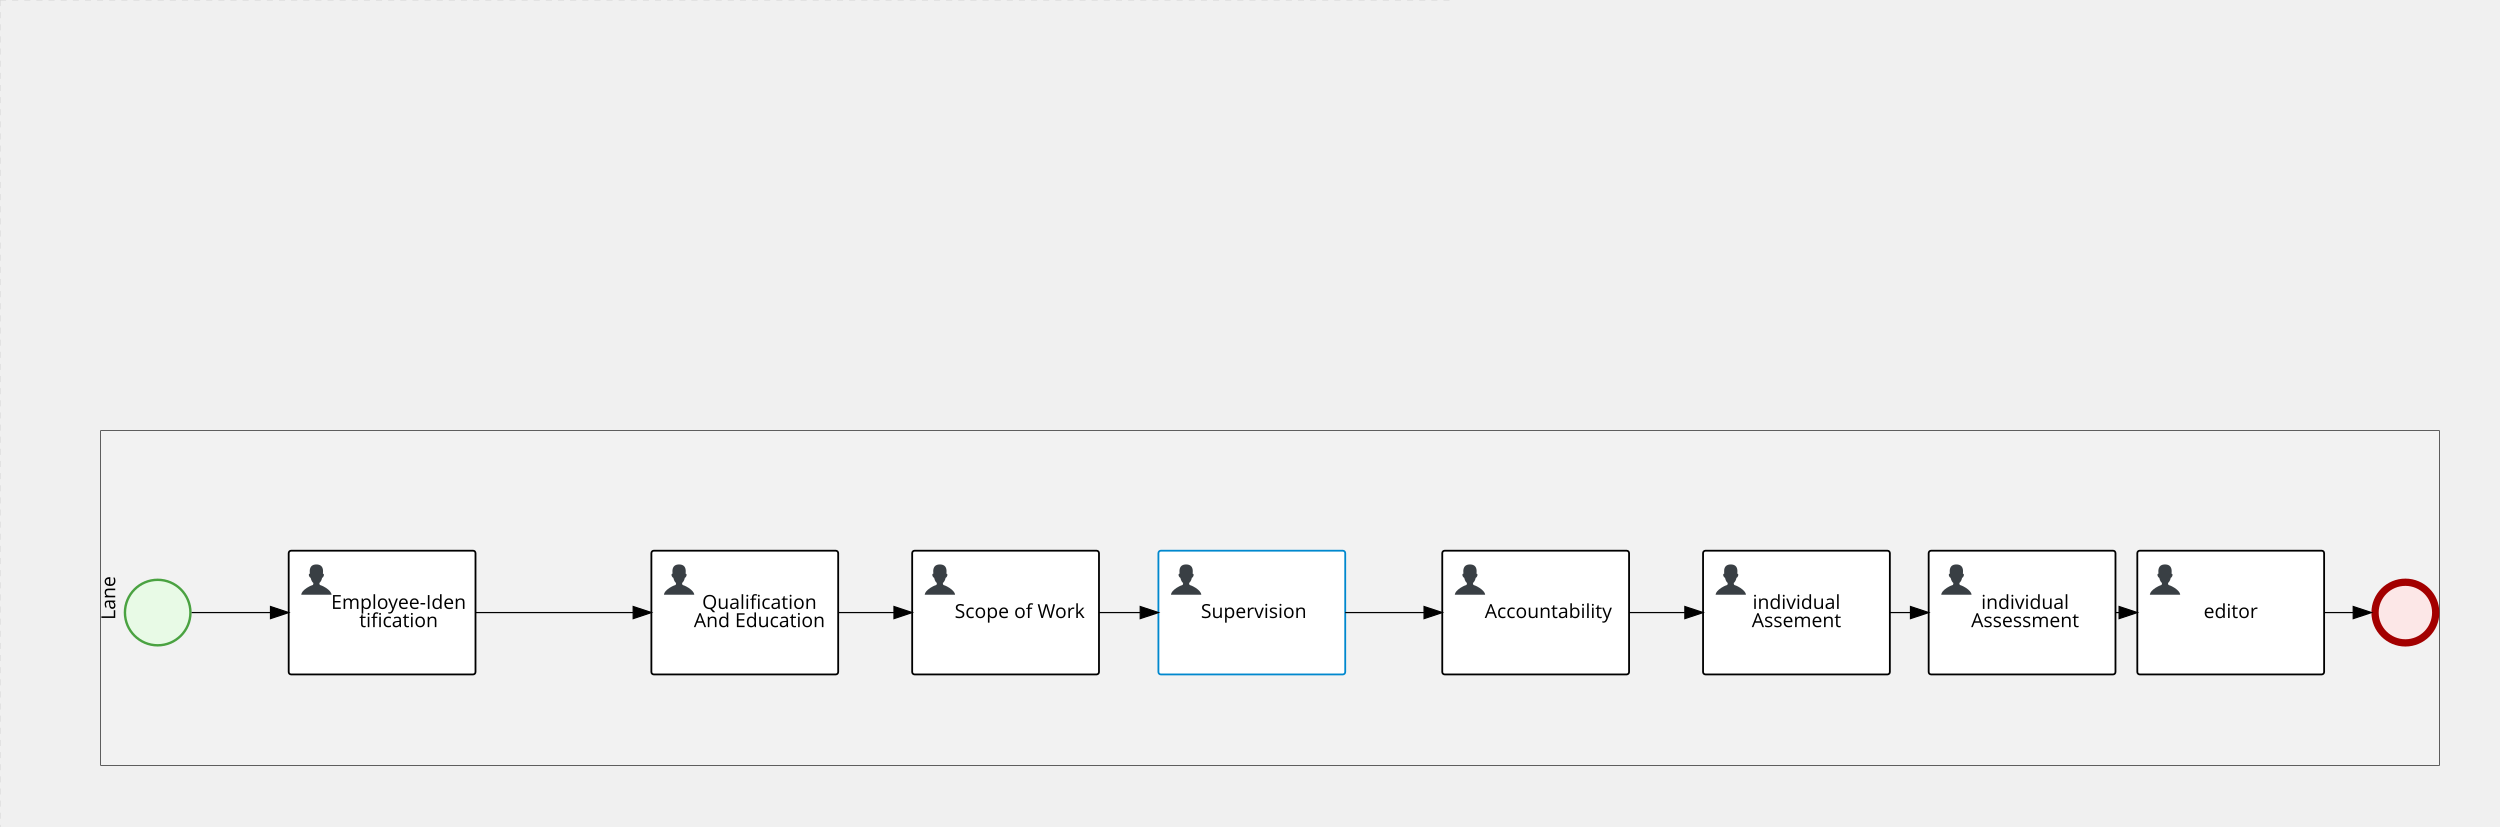
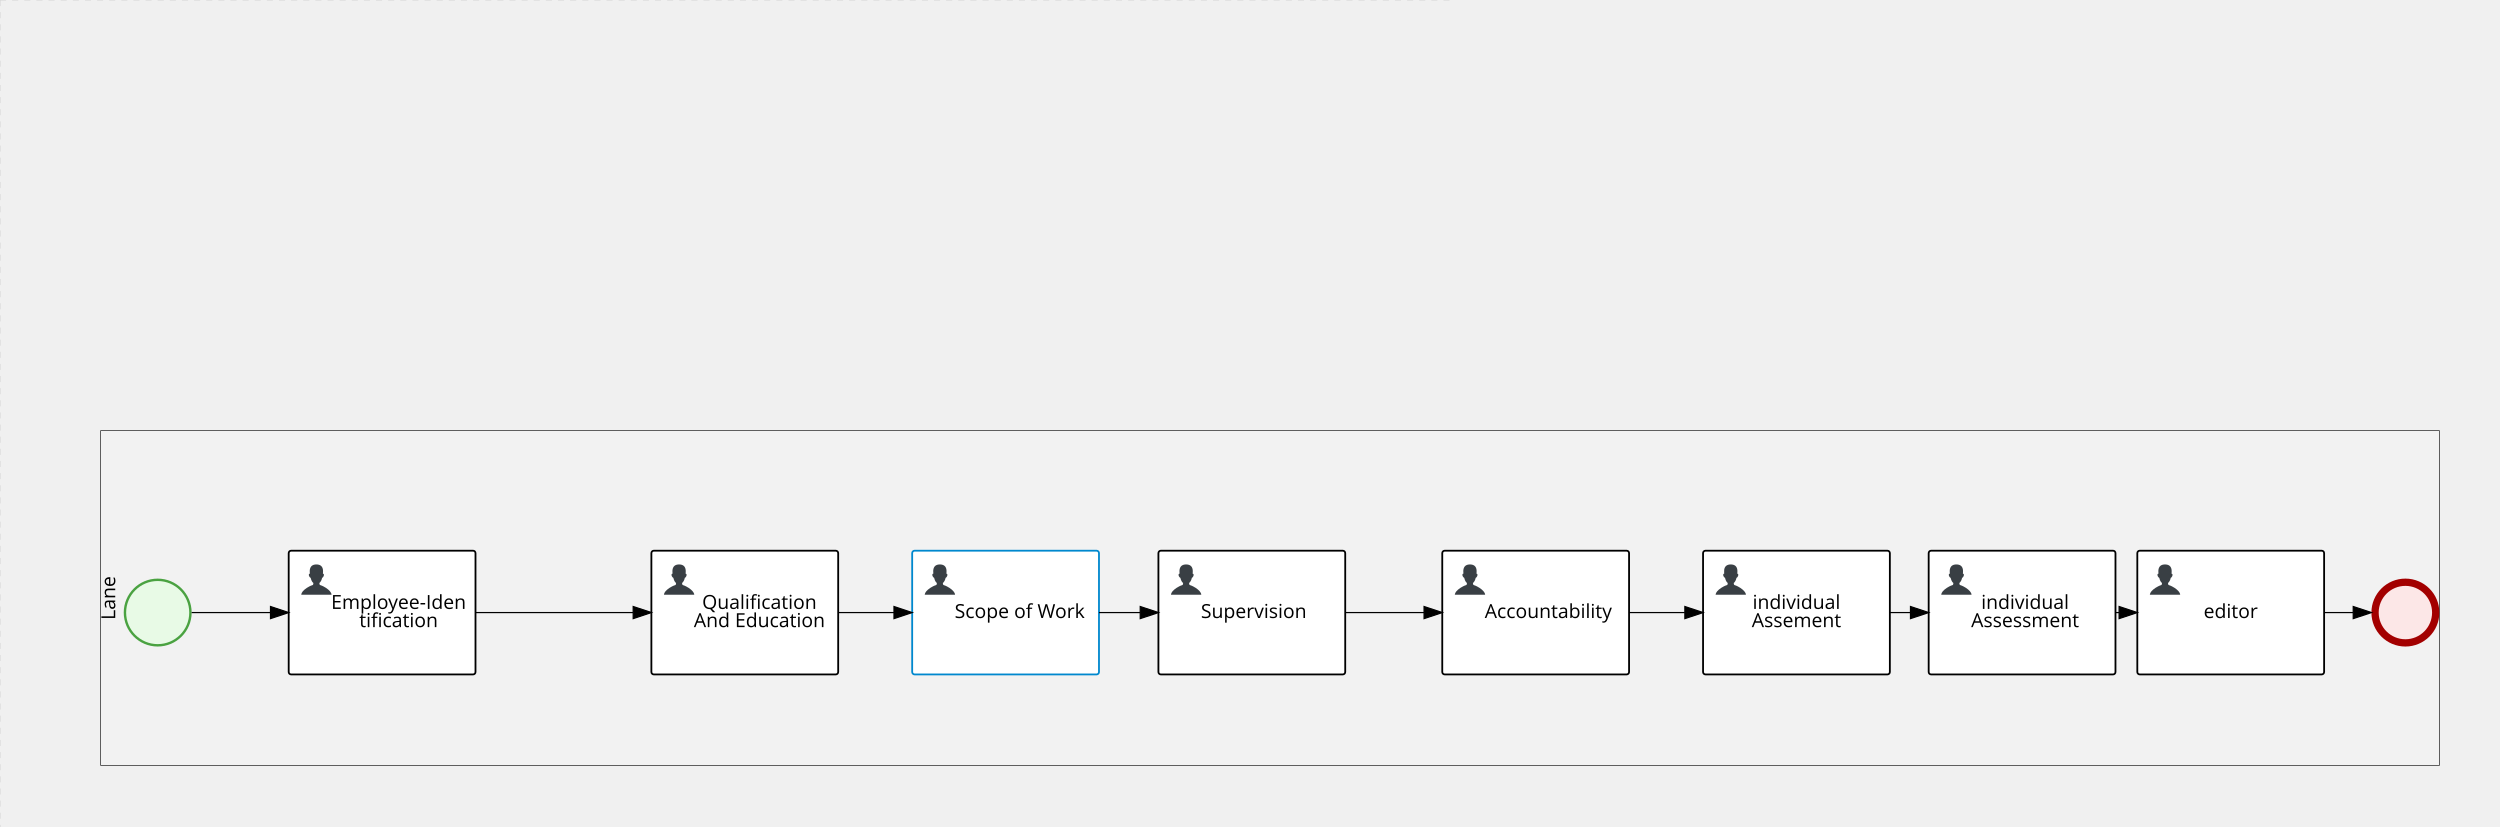
<svg xmlns="http://www.w3.org/2000/svg" version="1.1" width="2061" height="681" viewBox="0 0 2061 681">
  <defs />
  <g transform="matrix(1,0,0,1,0,0)">
    <g>
      <g>
        <g>
          <path fill="none" stroke="#d3d3d3" paint-order="fill stroke markers" d=" M 0 0 L 1200 0" stroke-miterlimit="10" stroke-opacity="0.8" stroke-dasharray="5" />
        </g>
        <g>
          <path fill="none" stroke="#d3d3d3" paint-order="fill stroke markers" d=" M 0 0 L 0 800" stroke-miterlimit="10" stroke-opacity="0.8" stroke-dasharray="5" />
        </g>
      </g>
      <g id="_10B72848-0D5C-402D-8C16-73F7E30FBB40" bpmn2nodeid="_10B72848-0D5C-402D-8C16-73F7E30FBB40" transform="matrix(1,0,0,1,83,355)">
        <g>
          <path fill="none" stroke="none" />
        </g>
        <g transform="matrix(1,0,0,1,0,0)">
          <path fill="#f2f2f2" stroke="none" id="_10B72848-0D5C-402D-8C16-73F7E30FBB40?shapeType=BACKGROUND" paint-order="stroke fill markers" d=" M 0 0 L 1928 0 L 1928 276 L 0 276 L 0 0 Z Z" />
        </g>
        <g transform="matrix(1,0,0,1,0,0)">
          <path fill="none" stroke="rgb(0,0,0)" id="_10B72848-0D5C-402D-8C16-73F7E30FBB40?shapeType=BORDER&amp;renderType=STROKE" paint-order="fill stroke markers" d=" M 0 0 L 1928 0 L 1928 276 L 0 276 L 0 0 Z Z" stroke-miterlimit="10" stroke-width="0.5" stroke-dasharray="" />
        </g>
        <g transform="matrix(-1.8369701987210297e-16,-1,1,-1.8369701987210297e-16,0,156)">
          <text fill="#000000" stroke="none" font-family="Open Sans" font-size="12pt" font-style="normal" font-weight="normal" text-decoration="normal" x="18" y="12" text-anchor="middle" dominant-baseline="alphabetic">Lane</text>
        </g>
        <g id="_1F878620-A5DF-4402-A6D1-BE9F1CBB6474" bpmn2nodeid="_1F878620-A5DF-4402-A6D1-BE9F1CBB6474" transform="matrix(1,0,0,1,1106,99)">
          <g>
            <path fill="none" stroke="none" />
          </g>
          <g transform="matrix(1,0,0,1,0,0)">
            <path fill="#ffffff" stroke="none" id="_1F878620-A5DF-4402-A6D1-BE9F1CBB6474?shapeType=BACKGROUND" paint-order="stroke fill markers" d=" M 2 0 L 152 0 L 152 0 A 2 2 0 0 1 154 2 L 154 100 L 154 100 A 2 2 0 0 1 152 102 L 2 102 L 2 102 A 2 2 0 0 1 0 100 L 0 2 L 0 2 A 2 2 0 0 1 2 0 Z" />
          </g>
          <g transform="matrix(1,0,0,1,0,0)">
-             <path fill="none" stroke="#000000" id="_1F878620-A5DF-4402-A6D1-BE9F1CBB6474?shapeType=BORDER&amp;renderType=STROKE" paint-order="fill stroke markers" d=" M 2 0 L 152 0 L 152 0 A 2 2 0 0 1 154 2 L 154 100 L 154 100 A 2 2 0 0 1 152 102 L 2 102 L 2 102 A 2 2 0 0 1 0 100 L 0 2 L 0 2 A 2 2 0 0 1 2 0 Z" stroke-miterlimit="10" stroke-width="1.5" stroke-dasharray="" />
+             <path fill="none" stroke="rgb(0,0,0)" id="_1F878620-A5DF-4402-A6D1-BE9F1CBB6474?shapeType=BORDER&amp;renderType=STROKE" paint-order="fill stroke markers" d=" M 2 0 L 152 0 L 152 0 A 2 2 0 0 1 154 2 L 154 100 L 154 100 A 2 2 0 0 1 152 102 L 2 102 L 2 102 A 2 2 0 0 1 0 100 L 0 2 L 0 2 A 2 2 0 0 1 2 0 Z" stroke-miterlimit="10" stroke-width="1.5" stroke-dasharray="" />
          </g>
          <g>
            <g transform="matrix(0.06,0,0,0.06,9.4,9.4)">
              <g transform="matrix(1,0,0,1,0,0)">
                <path fill="#393f44" stroke="none" id="_1F878620-A5DF-4402-A6D1-BE9F1CBB6474_task__Rp8r__WReX" paint-order="stroke fill markers" d=" M 0 0 M 16 445.21 C 16 440.869 18.784 431.129 22.001 424.217 C 35.768 394.64 77.283 359.28 129 333.084 C 144.516 325.224 157.347 319.964 167.807 317.174 C 171.932 316.074 175.729 314.414 176.525 313.363 C 178.894 310.234 180.914 302.908 181.727 294.5 L 182.5 286.5 L 178.507 283.455 C 166.303 274.146 154.284 251.678 148.04 226.5 C 145.611 216.707 145.056 215.462 142.984 215.158 C 141.703 214.97 138.083 212.243 134.939 209.099 C 123.233 197.393 116.891 177.376 121.44 166.49 C 123.002 162.751 128.155 159.01 131.75 159.004 C 134.448 159 134.471 158.603 132.914 138.788 C 130.927 113.496 134.279 92.265 143.132 74.076 C 152.232 55.38 167.569 42.882 189.049 36.66 C 210.203 30.532 237.797 30.532 258.951 36.66 C 300.042 48.563 318.958 83.806 314.955 141 C 314.32 150.075 313.624 157.788 313.409 158.14 C 313.194 158.493 314.575 159.073 316.479 159.43 C 328.929 161.766 330.986 177.018 321.496 196.621 C 316.903 206.109 309.357 214.508 304.817 215.185 C 303.023 215.453 302.293 217.146 299.943 226.5 C 296.659 239.567 294.474 245.305 287.948 257.995 C 282.491 268.606 273.035 281.109 268.108 284.229 L 264.871 286.278 L 265.518 292.889 C 266.345 301.33 268.639 309.871 270.877 312.837 C 272.067 314.415 275.002 315.79 280.063 317.139 C 291.069 320.075 303.617 325.274 321 334.102 C 369.815 358.891 410.848 393.758 425.032 422.5 C 429.07 430.682 432 440.232 432 445.21 L 432 448 L 224 448 L 16 448 L 16 445.21 Z" />
              </g>
            </g>
          </g>
          <g transform="matrix(1,0,0,1,4.04,13.68)">
            <g transform="matrix(0.04,0,0,0.04,63.36,69.12)">
              <g transform="matrix(1,0,0,1,0,0)">
                <path fill="none" stroke="none" />
              </g>
              <g transform="matrix(1,0,0,1,0,0)">
                <path fill="none" stroke="none" />
              </g>
            </g>
          </g>
          <g transform="matrix(1,0,0,1,35,43.5)">
            <text fill="#000000" stroke="none" font-family="Open Sans" font-size="12pt" font-style="normal" font-weight="normal" text-decoration="normal" x="52.434" y="12" text-anchor="middle" dominant-baseline="alphabetic">Accountability</text>
          </g>
        </g>
        <g id="_499BF760-2EF1-4D68-B3E8-63A7B1DFFFDC" bpmn2nodeid="_499BF760-2EF1-4D68-B3E8-63A7B1DFFFDC" transform="matrix(1,0,0,1,155,99)">
          <g>
            <path fill="none" stroke="none" />
          </g>
          <g transform="matrix(1,0,0,1,0,0)">
            <path fill="#ffffff" stroke="none" id="_499BF760-2EF1-4D68-B3E8-63A7B1DFFFDC?shapeType=BACKGROUND" paint-order="stroke fill markers" d=" M 2 0 L 152 0 L 152 0 A 2 2 0 0 1 154 2 L 154 100 L 154 100 A 2 2 0 0 1 152 102 L 2 102 L 2 102 A 2 2 0 0 1 0 100 L 0 2 L 0 2 A 2 2 0 0 1 2 0 Z" />
          </g>
          <g transform="matrix(1,0,0,1,0,0)">
            <path fill="none" stroke="rgb(0,0,0)" id="_499BF760-2EF1-4D68-B3E8-63A7B1DFFFDC?shapeType=BORDER&amp;renderType=STROKE" paint-order="fill stroke markers" d=" M 2 0 L 152 0 L 152 0 A 2 2 0 0 1 154 2 L 154 100 L 154 100 A 2 2 0 0 1 152 102 L 2 102 L 2 102 A 2 2 0 0 1 0 100 L 0 2 L 0 2 A 2 2 0 0 1 2 0 Z" stroke-miterlimit="10" stroke-width="1.5" stroke-dasharray="" />
          </g>
          <g>
            <g transform="matrix(0.06,0,0,0.06,9.4,9.4)">
              <g transform="matrix(1,0,0,1,0,0)">
                <path fill="#393f44" stroke="none" id="_499BF760-2EF1-4D68-B3E8-63A7B1DFFFDC_task__Rp8r__WReX" paint-order="stroke fill markers" d=" M 0 0 M 16 445.21 C 16 440.869 18.784 431.129 22.001 424.217 C 35.768 394.64 77.283 359.28 129 333.084 C 144.516 325.224 157.347 319.964 167.807 317.174 C 171.932 316.074 175.729 314.414 176.525 313.363 C 178.894 310.234 180.914 302.908 181.727 294.5 L 182.5 286.5 L 178.507 283.455 C 166.303 274.146 154.284 251.678 148.04 226.5 C 145.611 216.707 145.056 215.462 142.984 215.158 C 141.703 214.97 138.083 212.243 134.939 209.099 C 123.233 197.393 116.891 177.376 121.44 166.49 C 123.002 162.751 128.155 159.01 131.75 159.004 C 134.448 159 134.471 158.603 132.914 138.788 C 130.927 113.496 134.279 92.265 143.132 74.076 C 152.232 55.38 167.569 42.882 189.049 36.66 C 210.203 30.532 237.797 30.532 258.951 36.66 C 300.042 48.563 318.958 83.806 314.955 141 C 314.32 150.075 313.624 157.788 313.409 158.14 C 313.194 158.493 314.575 159.073 316.479 159.43 C 328.929 161.766 330.986 177.018 321.496 196.621 C 316.903 206.109 309.357 214.508 304.817 215.185 C 303.023 215.453 302.293 217.146 299.943 226.5 C 296.659 239.567 294.474 245.305 287.948 257.995 C 282.491 268.606 273.035 281.109 268.108 284.229 L 264.871 286.278 L 265.518 292.889 C 266.345 301.33 268.639 309.871 270.877 312.837 C 272.067 314.415 275.002 315.79 280.063 317.139 C 291.069 320.075 303.617 325.274 321 334.102 C 369.815 358.891 410.848 393.758 425.032 422.5 C 429.07 430.682 432 440.232 432 445.21 L 432 448 L 224 448 L 16 448 L 16 445.21 Z" />
              </g>
            </g>
          </g>
          <g transform="matrix(1,0,0,1,4.04,13.68)">
            <g transform="matrix(0.04,0,0,0.04,63.36,69.12)">
              <g transform="matrix(1,0,0,1,0,0)">
                <path fill="none" stroke="none" />
              </g>
              <g transform="matrix(1,0,0,1,0,0)">
                <path fill="none" stroke="none" />
              </g>
            </g>
          </g>
          <g transform="matrix(1,0,0,1,35,36)">
            <text fill="#000000" stroke="none" font-family="Open Sans" font-size="12pt" font-style="normal" font-weight="normal" text-decoration="normal" x="55.602" y="12" text-anchor="middle" dominant-baseline="alphabetic">Employee-Iden</text>
            <text fill="#000000" stroke="none" font-family="Open Sans" font-size="12pt" font-style="normal" font-weight="normal" text-decoration="normal" x="55.602" y="27" text-anchor="middle" dominant-baseline="alphabetic">     tification      </text>
          </g>
        </g>
        <g id="_FF61502E-AE9F-49EB-936F-90E3CF9BD1F0" bpmn2nodeid="_FF61502E-AE9F-49EB-936F-90E3CF9BD1F0" transform="matrix(1,0,0,1,1679,99)">
          <g>
            <path fill="none" stroke="none" />
          </g>
          <g transform="matrix(1,0,0,1,0,0)">
            <path fill="#ffffff" stroke="none" id="_FF61502E-AE9F-49EB-936F-90E3CF9BD1F0?shapeType=BACKGROUND" paint-order="stroke fill markers" d=" M 2 0 L 152 0 L 152 0 A 2 2 0 0 1 154 2 L 154 100 L 154 100 A 2 2 0 0 1 152 102 L 2 102 L 2 102 A 2 2 0 0 1 0 100 L 0 2 L 0 2 A 2 2 0 0 1 2 0 Z" />
          </g>
          <g transform="matrix(1,0,0,1,0,0)">
            <path fill="none" stroke="#000000" id="_FF61502E-AE9F-49EB-936F-90E3CF9BD1F0?shapeType=BORDER&amp;renderType=STROKE" paint-order="fill stroke markers" d=" M 2 0 L 152 0 L 152 0 A 2 2 0 0 1 154 2 L 154 100 L 154 100 A 2 2 0 0 1 152 102 L 2 102 L 2 102 A 2 2 0 0 1 0 100 L 0 2 L 0 2 A 2 2 0 0 1 2 0 Z" stroke-miterlimit="10" stroke-width="1.5" stroke-dasharray="" />
          </g>
          <g>
            <g transform="matrix(0.06,0,0,0.06,9.4,9.4)">
              <g transform="matrix(1,0,0,1,0,0)">
                <path fill="#393f44" stroke="none" id="_FF61502E-AE9F-49EB-936F-90E3CF9BD1F0_task__Rp8r__WReX" paint-order="stroke fill markers" d=" M 0 0 M 16 445.21 C 16 440.869 18.784 431.129 22.001 424.217 C 35.768 394.64 77.283 359.28 129 333.084 C 144.516 325.224 157.347 319.964 167.807 317.174 C 171.932 316.074 175.729 314.414 176.525 313.363 C 178.894 310.234 180.914 302.908 181.727 294.5 L 182.5 286.5 L 178.507 283.455 C 166.303 274.146 154.284 251.678 148.04 226.5 C 145.611 216.707 145.056 215.462 142.984 215.158 C 141.703 214.97 138.083 212.243 134.939 209.099 C 123.233 197.393 116.891 177.376 121.44 166.49 C 123.002 162.751 128.155 159.01 131.75 159.004 C 134.448 159 134.471 158.603 132.914 138.788 C 130.927 113.496 134.279 92.265 143.132 74.076 C 152.232 55.38 167.569 42.882 189.049 36.66 C 210.203 30.532 237.797 30.532 258.951 36.66 C 300.042 48.563 318.958 83.806 314.955 141 C 314.32 150.075 313.624 157.788 313.409 158.14 C 313.194 158.493 314.575 159.073 316.479 159.43 C 328.929 161.766 330.986 177.018 321.496 196.621 C 316.903 206.109 309.357 214.508 304.817 215.185 C 303.023 215.453 302.293 217.146 299.943 226.5 C 296.659 239.567 294.474 245.305 287.948 257.995 C 282.491 268.606 273.035 281.109 268.108 284.229 L 264.871 286.278 L 265.518 292.889 C 266.345 301.33 268.639 309.871 270.877 312.837 C 272.067 314.415 275.002 315.79 280.063 317.139 C 291.069 320.075 303.617 325.274 321 334.102 C 369.815 358.891 410.848 393.758 425.032 422.5 C 429.07 430.682 432 440.232 432 445.21 L 432 448 L 224 448 L 16 448 L 16 445.21 Z" />
              </g>
            </g>
          </g>
          <g transform="matrix(1,0,0,1,4.04,13.68)">
            <g transform="matrix(0.04,0,0,0.04,63.36,69.12)">
              <g transform="matrix(1,0,0,1,0,0)">
                <path fill="none" stroke="none" />
              </g>
              <g transform="matrix(1,0,0,1,0,0)">
                <path fill="none" stroke="none" />
              </g>
            </g>
          </g>
          <g transform="matrix(1,0,0,1,54.66406,43.5)">
            <text fill="#000000" stroke="none" font-family="Open Sans" font-size="12pt" font-style="normal" font-weight="normal" text-decoration="normal" x="22.336" y="12" text-anchor="middle" dominant-baseline="alphabetic">editor</text>
          </g>
        </g>
        <g id="_1293294D-801D-46E5-9241-A8BDB0A29599" bpmn2nodeid="_1293294D-801D-46E5-9241-A8BDB0A29599" transform="matrix(1,0,0,1,19,122)">
          <g>
            <path fill="none" stroke="none" />
          </g>
          <g transform="matrix(0.125,0,0,0.125,0,0)">
            <g transform="matrix(1,0,0,1,0,0)">
              <path fill="#e8fae6" stroke="none" id="_1293294D-801D-46E5-9241-A8BDB0A29599?shapeType=BACKGROUND" paint-order="stroke fill markers" d=" M 0 0 M 444 224 C 444 263.9 434.2 300.8 414.4 334.5 C 394.7 368.2 368 394.9 334.4 414.5 C 300.8 434.1 263.9 444 224 444 C 184.1 444 147.2 434.2 113.5 414.4 C 79.8 394.7 53.1 368 33.5 334.4 C 13.9 300.8 4 263.9 4 224 C 4 184.1 13.8 147.2 33.6 113.5 C 53.4 79.8 80.1 53.1 113.6 33.5 C 147.1 13.9 184.1 4 224 4 C 263.9 4 300.8 13.8 334.5 33.6 C 368.2 53.4 394.9 80.1 414.5 113.6 C 434.1 147.1 444 184.1 444 224 Z" />
            </g>
            <g>
              <g transform="matrix(1,0,0,1,0,0)">
                <g transform="matrix(1,0,0,1,0,0)">
                  <path fill="#4aa241" stroke="none" id="_1293294D-801D-46E5-9241-A8BDB0A29599?shapeType=BORDER&amp;renderType=FILL" paint-order="stroke fill markers" d=" M 0 0 M 224 0 C 100.3 0 0 100.3 0 224 C 0 347.7 100.3 448 224 448 C 347.7 448 448 347.7 448 224 C 448 100.3 347.7 0 224 0 Z M 0 0 M 224 432 C 109.1 432 16 338.9 16 224 C 16 109.1 109.1 16 224 16 C 338.9 16 432 109.1 432 224 C 432 338.9 338.9 432 224 432 Z" />
                </g>
              </g>
            </g>
          </g>
          <g transform="matrix(1,0,0,1,28,61)" />
        </g>
        <g id="_96337716-BFE3-43F9-B106-2681C02DE0B9" bpmn2nodeid="_96337716-BFE3-43F9-B106-2681C02DE0B9" transform="matrix(1,0,0,1,1872,122)">
          <g>
            <path fill="none" stroke="none" />
          </g>
          <g transform="matrix(0.125,0,0,0.125,0,0)">
            <g transform="matrix(1,0,0,1,0,0)">
              <path fill="#fce7e7" stroke="none" id="_96337716-BFE3-43F9-B106-2681C02DE0B9?shapeType=BACKGROUND" paint-order="stroke fill markers" d=" M 0 0 M 444 224 C 444 263.9 434.2 300.8 414.4 334.5 C 394.7 368.2 368 394.9 334.4 414.5 C 300.8 434.1 263.9 444 224 444 C 184.1 444 147.2 434.2 113.5 414.4 C 79.8 394.7 53.1 368 33.5 334.4 C 13.9 300.8 4 263.9 4 224 C 4 184.1 13.8 147.2 33.6 113.5 C 53.4 79.8 80.1 53.1 113.6 33.5 C 147.1 13.9 184.1 4 224 4 C 263.9 4 300.8 13.8 334.5 33.6 C 368.2 53.4 394.9 80.1 414.5 113.6 C 434.1 147.1 444 184.1 444 224 Z" />
            </g>
            <g>
              <g transform="matrix(1,0,0,1,0,0)">
                <g transform="matrix(1,0,0,1,0,0)">
                  <path fill="#a30000" stroke="none" id="_96337716-BFE3-43F9-B106-2681C02DE0B9?shapeType=BORDER&amp;renderType=FILL" paint-order="stroke fill markers" d=" M 0 0 M 224 0 C 100.3 0 0 100.3 0 224 C 0 347.7 100.3 448 224 448 C 347.7 448 448 347.7 448 224 C 448 100.3 347.7 0 224 0 Z M 0 0 M 224 400 C 126.8 400 48 321.2 48 224 C 48 126.8 126.8 48 224 48 C 321.2 48 400 126.8 400 224 C 400 321.2 321.2 400 224 400 Z" />
                </g>
              </g>
            </g>
          </g>
          <g transform="matrix(1,0,0,1,28,61)" />
        </g>
        <g id="_2BB1790C-33BA-41A4-B13C-36E0C4893653" bpmn2nodeid="_2BB1790C-33BA-41A4-B13C-36E0C4893653" transform="matrix(1,0,0,1,1507,99)">
          <g>
            <path fill="none" stroke="none" />
          </g>
          <g transform="matrix(1,0,0,1,0,0)">
            <path fill="#ffffff" stroke="none" id="_2BB1790C-33BA-41A4-B13C-36E0C4893653?shapeType=BACKGROUND" paint-order="stroke fill markers" d=" M 2 0 L 152 0 L 152 0 A 2 2 0 0 1 154 2 L 154 100 L 154 100 A 2 2 0 0 1 152 102 L 2 102 L 2 102 A 2 2 0 0 1 0 100 L 0 2 L 0 2 A 2 2 0 0 1 2 0 Z" />
          </g>
          <g transform="matrix(1,0,0,1,0,0)">
            <path fill="none" stroke="#000000" id="_2BB1790C-33BA-41A4-B13C-36E0C4893653?shapeType=BORDER&amp;renderType=STROKE" paint-order="fill stroke markers" d=" M 2 0 L 152 0 L 152 0 A 2 2 0 0 1 154 2 L 154 100 L 154 100 A 2 2 0 0 1 152 102 L 2 102 L 2 102 A 2 2 0 0 1 0 100 L 0 2 L 0 2 A 2 2 0 0 1 2 0 Z" stroke-miterlimit="10" stroke-width="1.5" stroke-dasharray="" />
          </g>
          <g>
            <g transform="matrix(0.06,0,0,0.06,9.4,9.4)">
              <g transform="matrix(1,0,0,1,0,0)">
                <path fill="#393f44" stroke="none" id="_2BB1790C-33BA-41A4-B13C-36E0C4893653_task__Rp8r__WReX" paint-order="stroke fill markers" d=" M 0 0 M 16 445.21 C 16 440.869 18.784 431.129 22.001 424.217 C 35.768 394.64 77.283 359.28 129 333.084 C 144.516 325.224 157.347 319.964 167.807 317.174 C 171.932 316.074 175.729 314.414 176.525 313.363 C 178.894 310.234 180.914 302.908 181.727 294.5 L 182.5 286.5 L 178.507 283.455 C 166.303 274.146 154.284 251.678 148.04 226.5 C 145.611 216.707 145.056 215.462 142.984 215.158 C 141.703 214.97 138.083 212.243 134.939 209.099 C 123.233 197.393 116.891 177.376 121.44 166.49 C 123.002 162.751 128.155 159.01 131.75 159.004 C 134.448 159 134.471 158.603 132.914 138.788 C 130.927 113.496 134.279 92.265 143.132 74.076 C 152.232 55.38 167.569 42.882 189.049 36.66 C 210.203 30.532 237.797 30.532 258.951 36.66 C 300.042 48.563 318.958 83.806 314.955 141 C 314.32 150.075 313.624 157.788 313.409 158.14 C 313.194 158.493 314.575 159.073 316.479 159.43 C 328.929 161.766 330.986 177.018 321.496 196.621 C 316.903 206.109 309.357 214.508 304.817 215.185 C 303.023 215.453 302.293 217.146 299.943 226.5 C 296.659 239.567 294.474 245.305 287.948 257.995 C 282.491 268.606 273.035 281.109 268.108 284.229 L 264.871 286.278 L 265.518 292.889 C 266.345 301.33 268.639 309.871 270.877 312.837 C 272.067 314.415 275.002 315.79 280.063 317.139 C 291.069 320.075 303.617 325.274 321 334.102 C 369.815 358.891 410.848 393.758 425.032 422.5 C 429.07 430.682 432 440.232 432 445.21 L 432 448 L 224 448 L 16 448 L 16 445.21 Z" />
              </g>
            </g>
          </g>
          <g transform="matrix(1,0,0,1,4.04,13.68)">
            <g transform="matrix(0.04,0,0,0.04,63.36,69.12)">
              <g transform="matrix(1,0,0,1,0,0)">
                <path fill="none" stroke="none" />
              </g>
              <g transform="matrix(1,0,0,1,0,0)">
                <path fill="none" stroke="none" />
              </g>
            </g>
          </g>
          <g transform="matrix(1,0,0,1,35,36)">
            <text fill="#000000" stroke="none" font-family="Open Sans" font-size="12pt" font-style="normal" font-weight="normal" text-decoration="normal" x="44.48" y="12" text-anchor="middle" dominant-baseline="alphabetic"> individual   </text>
            <text fill="#000000" stroke="none" font-family="Open Sans" font-size="12pt" font-style="normal" font-weight="normal" text-decoration="normal" x="44.48" y="27" text-anchor="middle" dominant-baseline="alphabetic">Assessment</text>
          </g>
        </g>
        <g id="_A3E35E85-539C-4D4E-92E6-C57A729AB199" bpmn2nodeid="_A3E35E85-539C-4D4E-92E6-C57A729AB199" transform="matrix(1,0,0,1,1321,99)">
          <g>
            <path fill="none" stroke="none" />
          </g>
          <g transform="matrix(1,0,0,1,0,0)">
            <path fill="#ffffff" stroke="none" id="_A3E35E85-539C-4D4E-92E6-C57A729AB199?shapeType=BACKGROUND" paint-order="stroke fill markers" d=" M 2 0 L 152 0 L 152 0 A 2 2 0 0 1 154 2 L 154 100 L 154 100 A 2 2 0 0 1 152 102 L 2 102 L 2 102 A 2 2 0 0 1 0 100 L 0 2 L 0 2 A 2 2 0 0 1 2 0 Z" />
          </g>
          <g transform="matrix(1,0,0,1,0,0)">
            <path fill="none" stroke="#000000" id="_A3E35E85-539C-4D4E-92E6-C57A729AB199?shapeType=BORDER&amp;renderType=STROKE" paint-order="fill stroke markers" d=" M 2 0 L 152 0 L 152 0 A 2 2 0 0 1 154 2 L 154 100 L 154 100 A 2 2 0 0 1 152 102 L 2 102 L 2 102 A 2 2 0 0 1 0 100 L 0 2 L 0 2 A 2 2 0 0 1 2 0 Z" stroke-miterlimit="10" stroke-width="1.5" stroke-dasharray="" />
          </g>
          <g>
            <g transform="matrix(0.06,0,0,0.06,9.4,9.4)">
              <g transform="matrix(1,0,0,1,0,0)">
                <path fill="#393f44" stroke="none" id="_A3E35E85-539C-4D4E-92E6-C57A729AB199_task__Rp8r__WReX" paint-order="stroke fill markers" d=" M 0 0 M 16 445.21 C 16 440.869 18.784 431.129 22.001 424.217 C 35.768 394.64 77.283 359.28 129 333.084 C 144.516 325.224 157.347 319.964 167.807 317.174 C 171.932 316.074 175.729 314.414 176.525 313.363 C 178.894 310.234 180.914 302.908 181.727 294.5 L 182.5 286.5 L 178.507 283.455 C 166.303 274.146 154.284 251.678 148.04 226.5 C 145.611 216.707 145.056 215.462 142.984 215.158 C 141.703 214.97 138.083 212.243 134.939 209.099 C 123.233 197.393 116.891 177.376 121.44 166.49 C 123.002 162.751 128.155 159.01 131.75 159.004 C 134.448 159 134.471 158.603 132.914 138.788 C 130.927 113.496 134.279 92.265 143.132 74.076 C 152.232 55.38 167.569 42.882 189.049 36.66 C 210.203 30.532 237.797 30.532 258.951 36.66 C 300.042 48.563 318.958 83.806 314.955 141 C 314.32 150.075 313.624 157.788 313.409 158.14 C 313.194 158.493 314.575 159.073 316.479 159.43 C 328.929 161.766 330.986 177.018 321.496 196.621 C 316.903 206.109 309.357 214.508 304.817 215.185 C 303.023 215.453 302.293 217.146 299.943 226.5 C 296.659 239.567 294.474 245.305 287.948 257.995 C 282.491 268.606 273.035 281.109 268.108 284.229 L 264.871 286.278 L 265.518 292.889 C 266.345 301.33 268.639 309.871 270.877 312.837 C 272.067 314.415 275.002 315.79 280.063 317.139 C 291.069 320.075 303.617 325.274 321 334.102 C 369.815 358.891 410.848 393.758 425.032 422.5 C 429.07 430.682 432 440.232 432 445.21 L 432 448 L 224 448 L 16 448 L 16 445.21 Z" />
              </g>
            </g>
          </g>
          <g transform="matrix(1,0,0,1,4.04,13.68)">
            <g transform="matrix(0.04,0,0,0.04,63.36,69.12)">
              <g transform="matrix(1,0,0,1,0,0)">
                <path fill="none" stroke="none" />
              </g>
              <g transform="matrix(1,0,0,1,0,0)">
                <path fill="none" stroke="none" />
              </g>
            </g>
          </g>
          <g transform="matrix(1,0,0,1,38.74609,36)">
            <text fill="#000000" stroke="none" font-family="Open Sans" font-size="12pt" font-style="normal" font-weight="normal" text-decoration="normal" x="38.254" y="12" text-anchor="middle" dominant-baseline="alphabetic">individual </text>
            <text fill="#000000" stroke="none" font-family="Open Sans" font-size="12pt" font-style="normal" font-weight="normal" text-decoration="normal" x="38.254" y="27" text-anchor="middle" dominant-baseline="alphabetic">Assement </text>
          </g>
        </g>
-         <g id="_AAE159F5-8BDC-417F-89F7-6B865C57510A" bpmn2nodeid="_AAE159F5-8BDC-417F-89F7-6B865C57510A" transform="matrix(1,0,0,1,669,99)">
-           <g>
-             <path fill="none" stroke="none" />
-           </g>
-           <g transform="matrix(1,0,0,1,0,0)">
-             <path fill="#ffffff" stroke="none" id="_AAE159F5-8BDC-417F-89F7-6B865C57510A?shapeType=BACKGROUND" paint-order="stroke fill markers" d=" M 2 0 L 152 0 L 152 0 A 2 2 0 0 1 154 2 L 154 100 L 154 100 A 2 2 0 0 1 152 102 L 2 102 L 2 102 A 2 2 0 0 1 0 100 L 0 2 L 0 2 A 2 2 0 0 1 2 0 Z" />
-           </g>
-           <g transform="matrix(1,0,0,1,0,0)">
-             <path fill="none" stroke="rgb(0,0,0)" id="_AAE159F5-8BDC-417F-89F7-6B865C57510A?shapeType=BORDER&amp;renderType=STROKE" paint-order="fill stroke markers" d=" M 2 0 L 152 0 L 152 0 A 2 2 0 0 1 154 2 L 154 100 L 154 100 A 2 2 0 0 1 152 102 L 2 102 L 2 102 A 2 2 0 0 1 0 100 L 0 2 L 0 2 A 2 2 0 0 1 2 0 Z" stroke-miterlimit="10" stroke-width="1.5" stroke-dasharray="" />
-           </g>
-           <g>
-             <g transform="matrix(0.06,0,0,0.06,9.4,9.4)">
-               <g transform="matrix(1,0,0,1,0,0)">
-                 <path fill="#393f44" stroke="none" id="_AAE159F5-8BDC-417F-89F7-6B865C57510A_task__Rp8r__WReX" paint-order="stroke fill markers" d=" M 0 0 M 16 445.21 C 16 440.869 18.784 431.129 22.001 424.217 C 35.768 394.64 77.283 359.28 129 333.084 C 144.516 325.224 157.347 319.964 167.807 317.174 C 171.932 316.074 175.729 314.414 176.525 313.363 C 178.894 310.234 180.914 302.908 181.727 294.5 L 182.5 286.5 L 178.507 283.455 C 166.303 274.146 154.284 251.678 148.04 226.5 C 145.611 216.707 145.056 215.462 142.984 215.158 C 141.703 214.97 138.083 212.243 134.939 209.099 C 123.233 197.393 116.891 177.376 121.44 166.49 C 123.002 162.751 128.155 159.01 131.75 159.004 C 134.448 159 134.471 158.603 132.914 138.788 C 130.927 113.496 134.279 92.265 143.132 74.076 C 152.232 55.38 167.569 42.882 189.049 36.66 C 210.203 30.532 237.797 30.532 258.951 36.66 C 300.042 48.563 318.958 83.806 314.955 141 C 314.32 150.075 313.624 157.788 313.409 158.14 C 313.194 158.493 314.575 159.073 316.479 159.43 C 328.929 161.766 330.986 177.018 321.496 196.621 C 316.903 206.109 309.357 214.508 304.817 215.185 C 303.023 215.453 302.293 217.146 299.943 226.5 C 296.659 239.567 294.474 245.305 287.948 257.995 C 282.491 268.606 273.035 281.109 268.108 284.229 L 264.871 286.278 L 265.518 292.889 C 266.345 301.33 268.639 309.871 270.877 312.837 C 272.067 314.415 275.002 315.79 280.063 317.139 C 291.069 320.075 303.617 325.274 321 334.102 C 369.815 358.891 410.848 393.758 425.032 422.5 C 429.07 430.682 432 440.232 432 445.21 L 432 448 L 224 448 L 16 448 L 16 445.21 Z" />
-               </g>
-             </g>
-           </g>
-           <g transform="matrix(1,0,0,1,4.04,13.68)">
-             <g transform="matrix(0.04,0,0,0.04,63.36,69.12)">
-               <g transform="matrix(1,0,0,1,0,0)">
-                 <path fill="none" stroke="none" />
-               </g>
-               <g transform="matrix(1,0,0,1,0,0)">
-                 <path fill="none" stroke="none" />
-               </g>
-             </g>
-           </g>
-           <g transform="matrix(1,0,0,1,35,43.5)">
-             <text fill="#000000" stroke="none" font-family="Open Sans" font-size="12pt" font-style="normal" font-weight="normal" text-decoration="normal" x="53.664" y="12" text-anchor="middle" dominant-baseline="alphabetic">Scope of Work</text>
-           </g>
-         </g>
        <g id="_34C46CD8-6034-434A-BEC7-85CEF20D0CF3" bpmn2nodeid="_34C46CD8-6034-434A-BEC7-85CEF20D0CF3" transform="matrix(1,0,0,1,454,99)">
          <g>
            <path fill="none" stroke="none" />
          </g>
          <g transform="matrix(1,0,0,1,0,0)">
            <path fill="#ffffff" stroke="none" id="_34C46CD8-6034-434A-BEC7-85CEF20D0CF3?shapeType=BACKGROUND" paint-order="stroke fill markers" d=" M 2 0 L 152 0 L 152 0 A 2 2 0 0 1 154 2 L 154 100 L 154 100 A 2 2 0 0 1 152 102 L 2 102 L 2 102 A 2 2 0 0 1 0 100 L 0 2 L 0 2 A 2 2 0 0 1 2 0 Z" />
          </g>
          <g transform="matrix(1,0,0,1,0,0)">
            <path fill="none" stroke="rgb(0,0,0)" id="_34C46CD8-6034-434A-BEC7-85CEF20D0CF3?shapeType=BORDER&amp;renderType=STROKE" paint-order="fill stroke markers" d=" M 2 0 L 152 0 L 152 0 A 2 2 0 0 1 154 2 L 154 100 L 154 100 A 2 2 0 0 1 152 102 L 2 102 L 2 102 A 2 2 0 0 1 0 100 L 0 2 L 0 2 A 2 2 0 0 1 2 0 Z" stroke-miterlimit="10" stroke-width="1.5" stroke-dasharray="" />
          </g>
          <g>
            <g transform="matrix(0.06,0,0,0.06,9.4,9.4)">
              <g transform="matrix(1,0,0,1,0,0)">
                <path fill="#393f44" stroke="none" id="_34C46CD8-6034-434A-BEC7-85CEF20D0CF3_task__Rp8r__WReX" paint-order="stroke fill markers" d=" M 0 0 M 16 445.21 C 16 440.869 18.784 431.129 22.001 424.217 C 35.768 394.64 77.283 359.28 129 333.084 C 144.516 325.224 157.347 319.964 167.807 317.174 C 171.932 316.074 175.729 314.414 176.525 313.363 C 178.894 310.234 180.914 302.908 181.727 294.5 L 182.5 286.5 L 178.507 283.455 C 166.303 274.146 154.284 251.678 148.04 226.5 C 145.611 216.707 145.056 215.462 142.984 215.158 C 141.703 214.97 138.083 212.243 134.939 209.099 C 123.233 197.393 116.891 177.376 121.44 166.49 C 123.002 162.751 128.155 159.01 131.75 159.004 C 134.448 159 134.471 158.603 132.914 138.788 C 130.927 113.496 134.279 92.265 143.132 74.076 C 152.232 55.38 167.569 42.882 189.049 36.66 C 210.203 30.532 237.797 30.532 258.951 36.66 C 300.042 48.563 318.958 83.806 314.955 141 C 314.32 150.075 313.624 157.788 313.409 158.14 C 313.194 158.493 314.575 159.073 316.479 159.43 C 328.929 161.766 330.986 177.018 321.496 196.621 C 316.903 206.109 309.357 214.508 304.817 215.185 C 303.023 215.453 302.293 217.146 299.943 226.5 C 296.659 239.567 294.474 245.305 287.948 257.995 C 282.491 268.606 273.035 281.109 268.108 284.229 L 264.871 286.278 L 265.518 292.889 C 266.345 301.33 268.639 309.871 270.877 312.837 C 272.067 314.415 275.002 315.79 280.063 317.139 C 291.069 320.075 303.617 325.274 321 334.102 C 369.815 358.891 410.848 393.758 425.032 422.5 C 429.07 430.682 432 440.232 432 445.21 L 432 448 L 224 448 L 16 448 L 16 445.21 Z" />
              </g>
            </g>
          </g>
          <g transform="matrix(1,0,0,1,4.04,13.68)">
            <g transform="matrix(0.04,0,0,0.04,63.36,69.12)">
              <g transform="matrix(1,0,0,1,0,0)">
                <path fill="none" stroke="none" />
              </g>
              <g transform="matrix(1,0,0,1,0,0)">
                <path fill="none" stroke="none" />
              </g>
            </g>
          </g>
          <g transform="matrix(1,0,0,1,35,36)">
            <text fill="#000000" stroke="none" font-family="Open Sans" font-size="12pt" font-style="normal" font-weight="normal" text-decoration="normal" x="54.062" y="12" text-anchor="middle" dominant-baseline="alphabetic"> Qualification  </text>
            <text fill="#000000" stroke="none" font-family="Open Sans" font-size="12pt" font-style="normal" font-weight="normal" text-decoration="normal" x="54.062" y="27" text-anchor="middle" dominant-baseline="alphabetic">And Education</text>
          </g>
        </g>
        <g id="_73EF4763-FC0C-424F-BAD1-D4A4C171FF57" bpmn2nodeid="_73EF4763-FC0C-424F-BAD1-D4A4C171FF57" transform="matrix(1,0,0,1,872,99)">
          <g>
            <path fill="none" stroke="none" />
          </g>
          <g transform="matrix(1,0,0,1,0,0)">
            <path fill="#ffffff" stroke="none" id="_73EF4763-FC0C-424F-BAD1-D4A4C171FF57?shapeType=BACKGROUND" paint-order="stroke fill markers" d=" M 2 0 L 152 0 L 152 0 A 2 2 0 0 1 154 2 L 154 100 L 154 100 A 2 2 0 0 1 152 102 L 2 102 L 2 102 A 2 2 0 0 1 0 100 L 0 2 L 0 2 A 2 2 0 0 1 2 0 Z" />
          </g>
          <g transform="matrix(1,0,0,1,0,0)">
-             <path fill="none" stroke="rgb(0,136,206)" id="_73EF4763-FC0C-424F-BAD1-D4A4C171FF57?shapeType=BORDER&amp;renderType=STROKE" paint-order="fill stroke markers" d=" M 2 0 L 152 0 L 152 0 A 2 2 0 0 1 154 2 L 154 100 L 154 100 A 2 2 0 0 1 152 102 L 2 102 L 2 102 A 2 2 0 0 1 0 100 L 0 2 L 0 2 A 2 2 0 0 1 2 0 Z" stroke-miterlimit="10" stroke-width="1.5" stroke-dasharray="" />
+             <path fill="none" stroke="rgb(0,0,0)" id="_73EF4763-FC0C-424F-BAD1-D4A4C171FF57?shapeType=BORDER&amp;renderType=STROKE" paint-order="fill stroke markers" d=" M 2 0 L 152 0 L 152 0 A 2 2 0 0 1 154 2 L 154 100 L 154 100 A 2 2 0 0 1 152 102 L 2 102 L 2 102 A 2 2 0 0 1 0 100 L 0 2 L 0 2 A 2 2 0 0 1 2 0 Z" stroke-miterlimit="10" stroke-width="1.5" stroke-dasharray="" />
          </g>
          <g>
            <g transform="matrix(0.06,0,0,0.06,9.4,9.4)">
              <g transform="matrix(1,0,0,1,0,0)">
                <path fill="#393f44" stroke="none" id="_73EF4763-FC0C-424F-BAD1-D4A4C171FF57_task__Rp8r__WReX" paint-order="stroke fill markers" d=" M 0 0 M 16 445.21 C 16 440.869 18.784 431.129 22.001 424.217 C 35.768 394.64 77.283 359.28 129 333.084 C 144.516 325.224 157.347 319.964 167.807 317.174 C 171.932 316.074 175.729 314.414 176.525 313.363 C 178.894 310.234 180.914 302.908 181.727 294.5 L 182.5 286.5 L 178.507 283.455 C 166.303 274.146 154.284 251.678 148.04 226.5 C 145.611 216.707 145.056 215.462 142.984 215.158 C 141.703 214.97 138.083 212.243 134.939 209.099 C 123.233 197.393 116.891 177.376 121.44 166.49 C 123.002 162.751 128.155 159.01 131.75 159.004 C 134.448 159 134.471 158.603 132.914 138.788 C 130.927 113.496 134.279 92.265 143.132 74.076 C 152.232 55.38 167.569 42.882 189.049 36.66 C 210.203 30.532 237.797 30.532 258.951 36.66 C 300.042 48.563 318.958 83.806 314.955 141 C 314.32 150.075 313.624 157.788 313.409 158.14 C 313.194 158.493 314.575 159.073 316.479 159.43 C 328.929 161.766 330.986 177.018 321.496 196.621 C 316.903 206.109 309.357 214.508 304.817 215.185 C 303.023 215.453 302.293 217.146 299.943 226.5 C 296.659 239.567 294.474 245.305 287.948 257.995 C 282.491 268.606 273.035 281.109 268.108 284.229 L 264.871 286.278 L 265.518 292.889 C 266.345 301.33 268.639 309.871 270.877 312.837 C 272.067 314.415 275.002 315.79 280.063 317.139 C 291.069 320.075 303.617 325.274 321 334.102 C 369.815 358.891 410.848 393.758 425.032 422.5 C 429.07 430.682 432 440.232 432 445.21 L 432 448 L 224 448 L 16 448 L 16 445.21 Z" />
              </g>
            </g>
          </g>
          <g transform="matrix(1,0,0,1,4.04,13.68)">
            <g transform="matrix(0.04,0,0,0.04,63.36,69.12)">
              <g transform="matrix(1,0,0,1,0,0)">
                <path fill="none" stroke="none" />
              </g>
              <g transform="matrix(1,0,0,1,0,0)">
                <path fill="none" stroke="none" />
              </g>
            </g>
          </g>
          <g transform="matrix(1,0,0,1,35,43.5)">
            <text fill="#000000" stroke="none" font-family="Open Sans" font-size="12pt" font-style="normal" font-weight="normal" text-decoration="normal" x="43.57" y="12" text-anchor="middle" dominant-baseline="alphabetic">Supervision</text>
+           </g>
+         </g>
+         <g id="_AAE159F5-8BDC-417F-89F7-6B865C57510A" bpmn2nodeid="_AAE159F5-8BDC-417F-89F7-6B865C57510A" transform="matrix(1,0,0,1,669,99)">
+           <g>
+             <path fill="none" stroke="none" />
+           </g>
+           <g transform="matrix(1,0,0,1,0,0)">
+             <path fill="#ffffff" stroke="none" id="_AAE159F5-8BDC-417F-89F7-6B865C57510A?shapeType=BACKGROUND" paint-order="stroke fill markers" d=" M 2 0 L 152 0 L 152 0 A 2 2 0 0 1 154 2 L 154 100 L 154 100 A 2 2 0 0 1 152 102 L 2 102 L 2 102 A 2 2 0 0 1 0 100 L 0 2 L 0 2 A 2 2 0 0 1 2 0 Z" />
+           </g>
+           <g transform="matrix(1,0,0,1,0,0)">
+             <path fill="none" stroke="rgb(0,136,206)" id="_AAE159F5-8BDC-417F-89F7-6B865C57510A?shapeType=BORDER&amp;renderType=STROKE" paint-order="fill stroke markers" d=" M 2 0 L 152 0 L 152 0 A 2 2 0 0 1 154 2 L 154 100 L 154 100 A 2 2 0 0 1 152 102 L 2 102 L 2 102 A 2 2 0 0 1 0 100 L 0 2 L 0 2 A 2 2 0 0 1 2 0 Z" stroke-miterlimit="10" stroke-width="1.5" stroke-dasharray="" />
+           </g>
+           <g>
+             <g transform="matrix(0.06,0,0,0.06,9.4,9.4)">
+               <g transform="matrix(1,0,0,1,0,0)">
+                 <path fill="#393f44" stroke="none" id="_AAE159F5-8BDC-417F-89F7-6B865C57510A_task__Rp8r__WReX" paint-order="stroke fill markers" d=" M 0 0 M 16 445.21 C 16 440.869 18.784 431.129 22.001 424.217 C 35.768 394.64 77.283 359.28 129 333.084 C 144.516 325.224 157.347 319.964 167.807 317.174 C 171.932 316.074 175.729 314.414 176.525 313.363 C 178.894 310.234 180.914 302.908 181.727 294.5 L 182.5 286.5 L 178.507 283.455 C 166.303 274.146 154.284 251.678 148.04 226.5 C 145.611 216.707 145.056 215.462 142.984 215.158 C 141.703 214.97 138.083 212.243 134.939 209.099 C 123.233 197.393 116.891 177.376 121.44 166.49 C 123.002 162.751 128.155 159.01 131.75 159.004 C 134.448 159 134.471 158.603 132.914 138.788 C 130.927 113.496 134.279 92.265 143.132 74.076 C 152.232 55.38 167.569 42.882 189.049 36.66 C 210.203 30.532 237.797 30.532 258.951 36.66 C 300.042 48.563 318.958 83.806 314.955 141 C 314.32 150.075 313.624 157.788 313.409 158.14 C 313.194 158.493 314.575 159.073 316.479 159.43 C 328.929 161.766 330.986 177.018 321.496 196.621 C 316.903 206.109 309.357 214.508 304.817 215.185 C 303.023 215.453 302.293 217.146 299.943 226.5 C 296.659 239.567 294.474 245.305 287.948 257.995 C 282.491 268.606 273.035 281.109 268.108 284.229 L 264.871 286.278 L 265.518 292.889 C 266.345 301.33 268.639 309.871 270.877 312.837 C 272.067 314.415 275.002 315.79 280.063 317.139 C 291.069 320.075 303.617 325.274 321 334.102 C 369.815 358.891 410.848 393.758 425.032 422.5 C 429.07 430.682 432 440.232 432 445.21 L 432 448 L 224 448 L 16 448 L 16 445.21 Z" />
+               </g>
+             </g>
+           </g>
+           <g transform="matrix(1,0,0,1,4.04,13.68)">
+             <g transform="matrix(0.04,0,0,0.04,63.36,69.12)">
+               <g transform="matrix(1,0,0,1,0,0)">
+                 <path fill="none" stroke="none" />
+               </g>
+               <g transform="matrix(1,0,0,1,0,0)">
+                 <path fill="none" stroke="none" />
+               </g>
+             </g>
+           </g>
+           <g transform="matrix(1,0,0,1,35,43.5)">
+             <text fill="#000000" stroke="none" font-family="Open Sans" font-size="12pt" font-style="normal" font-weight="normal" text-decoration="normal" x="53.664" y="12" text-anchor="middle" dominant-baseline="alphabetic">Scope of Work</text>
          </g>
        </g>
      </g>
      <g id="_2696AD69-4DCB-4355-A38A-EED02C0C85F9" bpmn2nodeid="_2696AD69-4DCB-4355-A38A-EED02C0C85F9">
        <g>
          <path fill="none" stroke="#000000" paint-order="fill stroke markers" d=" M 158 505 L 223 505" stroke-miterlimit="10" stroke-dasharray="" />
        </g>
        <g transform="matrix(1,0,0,1,158,505)" />
        <g transform="matrix(6.123233995736766e-17,1,-1,6.123233995736766e-17,238,500)">
          <path fill="#000000" stroke="#000000" paint-order="fill stroke markers" d=" M 10 15 L 0 15 L 5 0 Z" stroke-miterlimit="10" stroke-dasharray="" />
        </g>
        <g transform="matrix(1,0,0,1,158,495)" />
      </g>
      <g id="_A958A6C4-1792-4DFE-B045-436961B3598C" bpmn2nodeid="_A958A6C4-1792-4DFE-B045-436961B3598C">
        <g>
          <path fill="none" stroke="#000000" paint-order="fill stroke markers" d=" M 1343 505 L 1389 505" stroke-miterlimit="10" stroke-dasharray="" />
        </g>
        <g transform="matrix(1,0,0,1,1343,505)" />
        <g transform="matrix(6.123233995736766e-17,1,-1,6.123233995736766e-17,1404,500)">
          <path fill="#000000" stroke="#000000" paint-order="fill stroke markers" d=" M 10 15 L 0 15 L 5 0 Z" stroke-miterlimit="10" stroke-dasharray="" />
        </g>
        <g transform="matrix(1,0,0,1,1343,495)" />
      </g>
      <g id="_B047BDF7-1554-46E0-9952-CB5164592DC5" bpmn2nodeid="_B047BDF7-1554-46E0-9952-CB5164592DC5">
        <g>
          <path fill="none" stroke="#000000" paint-order="fill stroke markers" d=" M 1558 505 L 1575 505" stroke-miterlimit="10" stroke-dasharray="" />
        </g>
        <g transform="matrix(1,0,0,1,1558,505)" />
        <g transform="matrix(6.123233995736766e-17,1,-1,6.123233995736766e-17,1590,500)">
          <path fill="#000000" stroke="#000000" paint-order="fill stroke markers" d=" M 10 15 L 0 15 L 5 0 Z" stroke-miterlimit="10" stroke-dasharray="" />
        </g>
        <g transform="matrix(1,0,0,1,1558,495)" />
      </g>
      <g id="_01C6734F-B94E-4FCC-8E26-1DD70D9C8E78" bpmn2nodeid="_01C6734F-B94E-4FCC-8E26-1DD70D9C8E78">
        <g>
          <path fill="none" stroke="#000000" paint-order="fill stroke markers" d=" M 1744 505 L 1747 505" stroke-miterlimit="10" stroke-dasharray="" />
        </g>
        <g transform="matrix(1,0,0,1,1744,505)" />
        <g transform="matrix(6.123233995736766e-17,1,-1,6.123233995736766e-17,1762,500)">
          <path fill="#000000" stroke="#000000" paint-order="fill stroke markers" d=" M 10 15 L 0 15 L 5 0 Z" stroke-miterlimit="10" stroke-dasharray="" />
        </g>
        <g transform="matrix(1,0,0,1,1744,495)" />
      </g>
      <g id="_5A1AB5A0-E01F-4876-ABBA-AE372D28EC7E" bpmn2nodeid="_5A1AB5A0-E01F-4876-ABBA-AE372D28EC7E">
        <g>
          <path fill="none" stroke="#000000" paint-order="fill stroke markers" d=" M 1916 505 L 1940 505" stroke-miterlimit="10" stroke-dasharray="" />
        </g>
        <g transform="matrix(1,0,0,1,1916,505)" />
        <g transform="matrix(6.123233995736766e-17,1,-1,6.123233995736766e-17,1955,500)">
          <path fill="#000000" stroke="#000000" paint-order="fill stroke markers" d=" M 10 15 L 0 15 L 5 0 Z" stroke-miterlimit="10" stroke-dasharray="" />
        </g>
        <g transform="matrix(1,0,0,1,1916,495)" />
      </g>
      <g transform="matrix(1,0,0,1,83,355)" />
      <g transform="matrix(1,0,0,1,1189,454)" />
      <g transform="matrix(1,0,0,1,1762,454)" />
      <g transform="matrix(1,0,0,1,102,477)" />
      <g transform="matrix(1,0,0,1,1955,477)" />
      <g transform="matrix(1,0,0,1,1590,454)" />
      <g transform="matrix(1,0,0,1,1404,454)" />
-       <g transform="matrix(1,0,0,1,752,454)" />
      <g id="_C8FFB0FF-4A78-4AEB-B059-E45356DAF0D3" bpmn2nodeid="_C8FFB0FF-4A78-4AEB-B059-E45356DAF0D3">
        <g>
          <path fill="none" stroke="#000000" paint-order="fill stroke markers" d=" M 392 505 L 522 505" stroke-miterlimit="10" stroke-dasharray="" />
        </g>
        <g transform="matrix(1,0,0,1,392,505)" />
        <g transform="matrix(6.123233995736766e-17,1,-1,6.123233995736766e-17,537,500)">
          <path fill="#000000" stroke="#000000" paint-order="fill stroke markers" d=" M 10 15 L 0 15 L 5 0 Z" stroke-miterlimit="10" stroke-dasharray="" />
        </g>
        <g transform="matrix(1,0,0,1,392,495)" />
      </g>
+       <g transform="matrix(1,0,0,1,238,454)" />
+       <g transform="matrix(1,0,0,1,537,454)" />
+       <g id="_7127471E-00E8-4901-9428-C1BDF698695B" bpmn2nodeid="_7127471E-00E8-4901-9428-C1BDF698695B">
+         <g>
+           <path fill="none" stroke="#000000" paint-order="fill stroke markers" d=" M 1109 505 L 1174 505" stroke-miterlimit="10" stroke-dasharray="" />
+         </g>
+         <g transform="matrix(1,0,0,1,1109,505)" />
+         <g transform="matrix(6.123233995736766e-17,1,-1,6.123233995736766e-17,1189,500)">
+           <path fill="#000000" stroke="#000000" paint-order="fill stroke markers" d=" M 10 15 L 0 15 L 5 0 Z" stroke-miterlimit="10" stroke-dasharray="" />
+         </g>
+         <g transform="matrix(1,0,0,1,1109,495)" />
+       </g>
+       <g transform="matrix(1,0,0,1,955,454)" />
      <g id="_7B43B535-7153-4B13-A0A3-8606E2629288" bpmn2nodeid="_7B43B535-7153-4B13-A0A3-8606E2629288">
        <g>
          <path fill="none" stroke="#000000" paint-order="fill stroke markers" d=" M 691 505 L 737 505" stroke-miterlimit="10" stroke-dasharray="" />
        </g>
        <g transform="matrix(1,0,0,1,691,505)" />
        <g transform="matrix(6.123233995736766e-17,1,-1,6.123233995736766e-17,752,500)">
          <path fill="#000000" stroke="#000000" paint-order="fill stroke markers" d=" M 10 15 L 0 15 L 5 0 Z" stroke-miterlimit="10" stroke-dasharray="" />
        </g>
        <g transform="matrix(1,0,0,1,691,495)" />
      </g>
-       <g transform="matrix(1,0,0,1,238,454)" />
-       <g transform="matrix(1,0,0,1,537,454)" />
      <g id="_7FBFD5A7-2A5F-4EC4-80C0-D9D8FC39363B" bpmn2nodeid="_7FBFD5A7-2A5F-4EC4-80C0-D9D8FC39363B">
        <g>
          <path fill="none" stroke="#000000" paint-order="fill stroke markers" d=" M 906 505 L 940 505" stroke-miterlimit="10" stroke-dasharray="" />
        </g>
        <g transform="matrix(1,0,0,1,906,505)" />
        <g transform="matrix(6.123233995736766e-17,1,-1,6.123233995736766e-17,955,500)">
          <path fill="#000000" stroke="#000000" paint-order="fill stroke markers" d=" M 10 15 L 0 15 L 5 0 Z" stroke-miterlimit="10" stroke-dasharray="" />
        </g>
        <g transform="matrix(1,0,0,1,906,495)" />
      </g>
-       <g id="_7127471E-00E8-4901-9428-C1BDF698695B" bpmn2nodeid="_7127471E-00E8-4901-9428-C1BDF698695B">
-         <g>
-           <path fill="none" stroke="#000000" paint-order="fill stroke markers" d=" M 1109 505 L 1174 505" stroke-miterlimit="10" stroke-dasharray="" />
-         </g>
-         <g transform="matrix(1,0,0,1,1109,505)" />
-         <g transform="matrix(6.123233995736766e-17,1,-1,6.123233995736766e-17,1189,500)">
-           <path fill="#000000" stroke="#000000" paint-order="fill stroke markers" d=" M 10 15 L 0 15 L 5 0 Z" stroke-miterlimit="10" stroke-dasharray="" />
-         </g>
-         <g transform="matrix(1,0,0,1,1109,495)" />
-       </g>
-       <g transform="matrix(1,0,0,1,955,454)" />
+       <g transform="matrix(1,0,0,1,752,454)" />
    </g>
  </g>
</svg>
